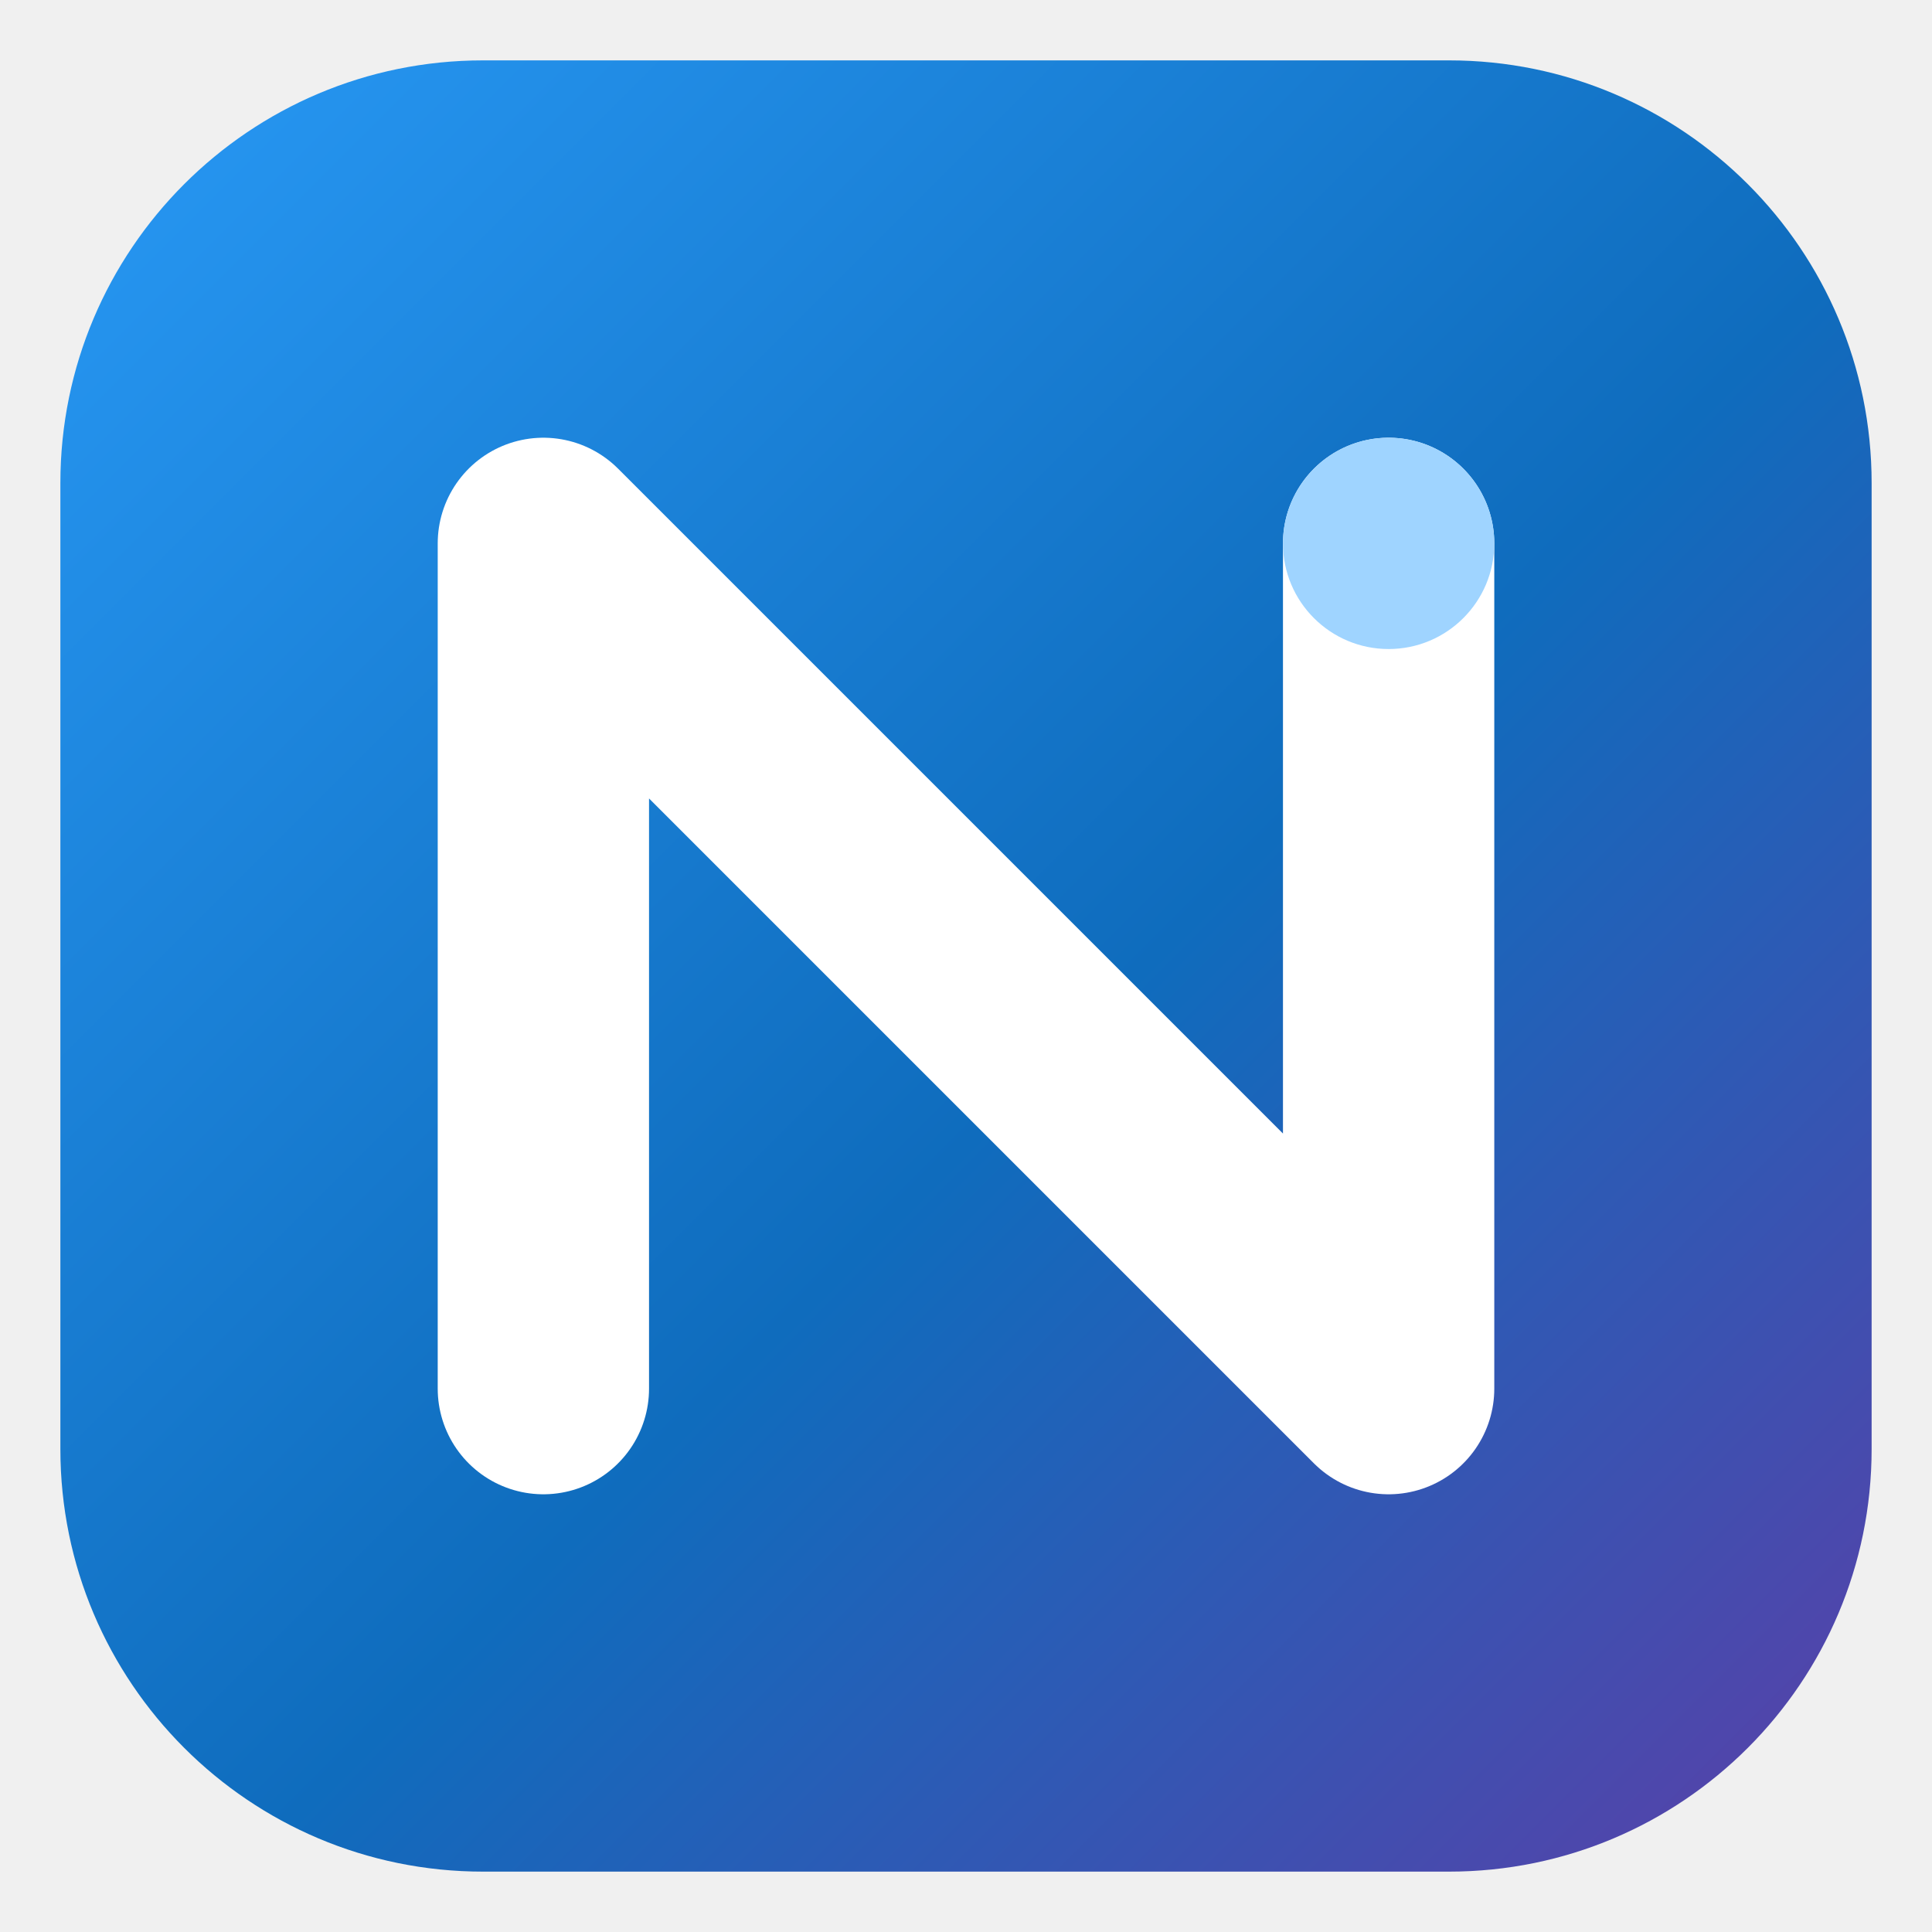
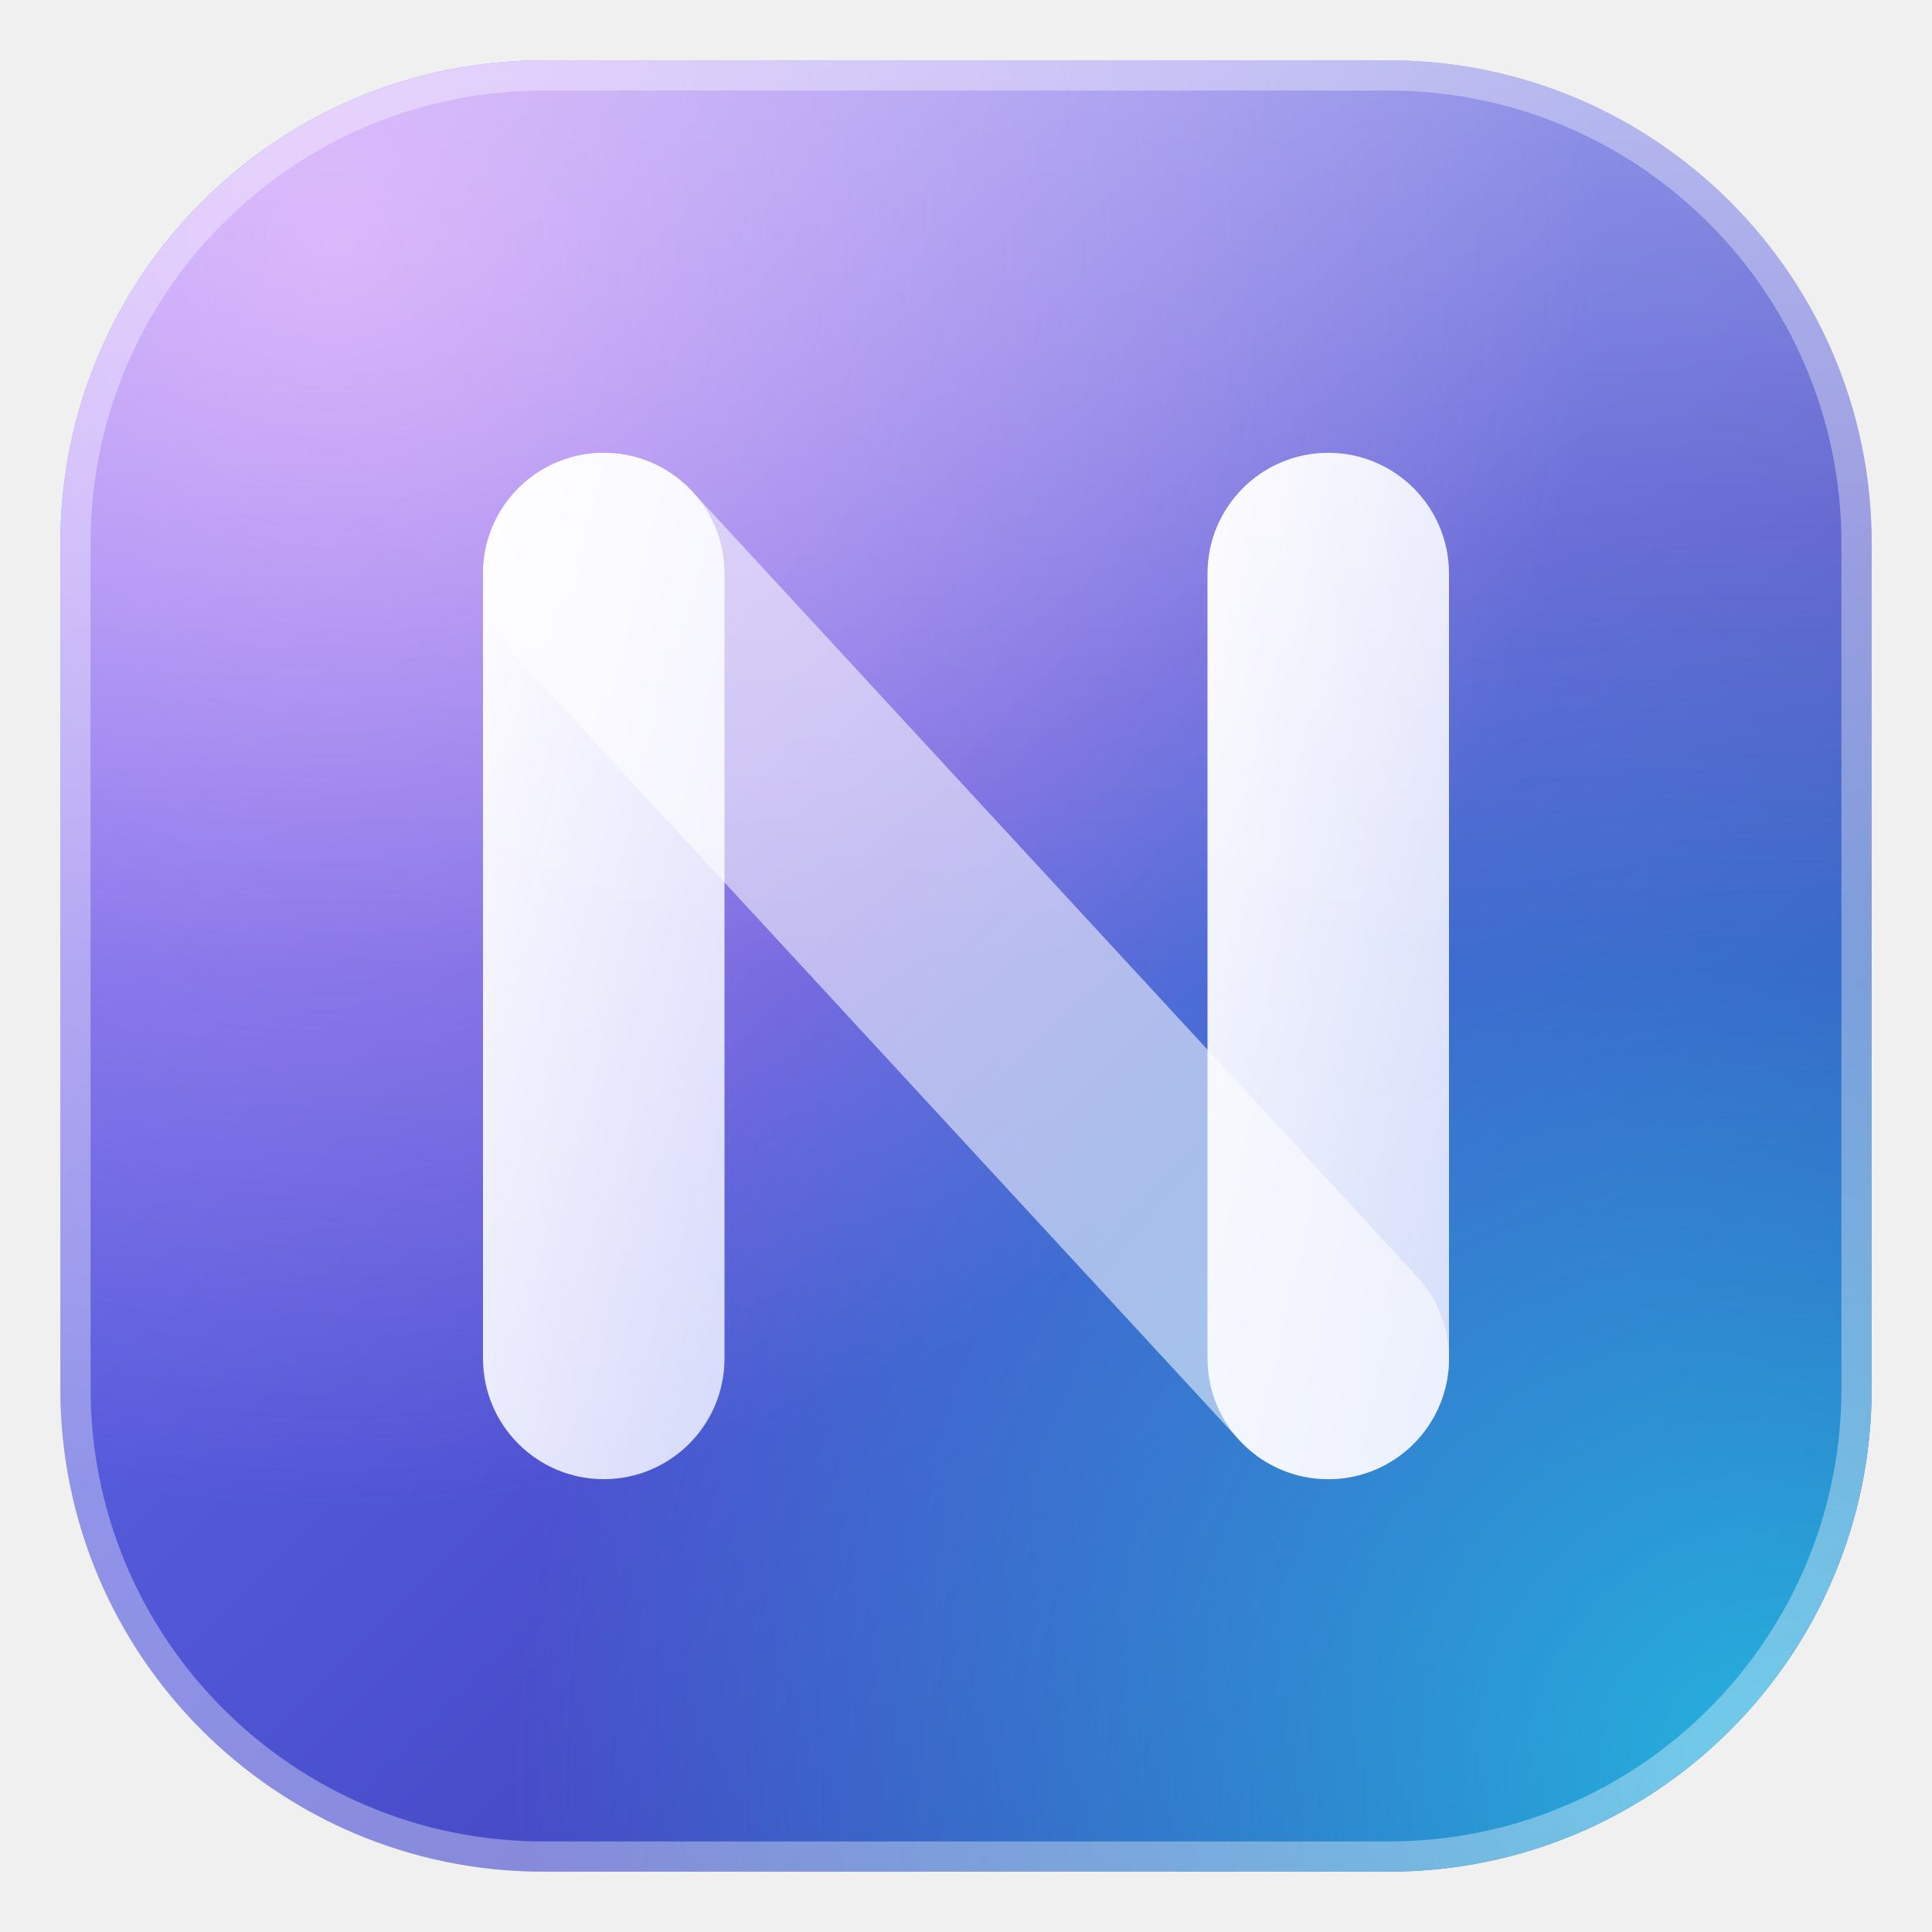
<svg xmlns="http://www.w3.org/2000/svg" viewBox="0 0 64 64">
  <defs>
-     <linearGradient id="g" x1="0" y1="0" x2="1" y2="1">
-       <stop offset="0" stop-color="#2899f5" />
-       <stop offset="0.55" stop-color="#0f6cbd" />
-       <stop offset="1" stop-color="#5b3fa8" />
+     <linearGradient id="bg" x1="0" y1="0" x2="1" y2="1">
+       <stop offset="0" stop-color="#6d72f6" />
+       <stop offset="0.5" stop-color="#4f54d4" />
+       <stop offset="1" stop-color="#2f2f9e" />
+     </linearGradient>
+     <radialGradient id="glow1" cx="0.15" cy="0.1" r="0.7">
+       <stop offset="0" stop-color="#f0abfc" stop-opacity="0.75" />
+       <stop offset="1" stop-color="#f0abfc" stop-opacity="0" />
+     </radialGradient>
+     <radialGradient id="glow2" cx="0.95" cy="0.95" r="0.7">
+       <stop offset="0" stop-color="#22d3ee" stop-opacity="0.8" />
+       <stop offset="1" stop-color="#22d3ee" stop-opacity="0" />
+     </radialGradient>
+     <linearGradient id="shine" x1="0" y1="0" x2="0" y2="1">
+       <stop offset="0" stop-color="#fff" stop-opacity="0.35" />
+       <stop offset="0.5" stop-color="#fff" stop-opacity="0" />
+     </linearGradient>
+     <linearGradient id="glass" x1="0" y1="0" x2="1" y2="1">
+       <stop offset="0" stop-color="#fff" stop-opacity="0.98" />
+       <stop offset="1" stop-color="#e6e8ff" stop-opacity="0.9" />
    </linearGradient>
  </defs>
-   <rect x="2" y="2" width="60" height="60" rx="14" fill="url(#g)" />
-   <path d="M18 46V18l28 28V18" fill="none" stroke="#fff" stroke-width="7" stroke-linecap="round" stroke-linejoin="round" />
-   <circle cx="46" cy="18" r="3.5" fill="#9fd4ff" />
+   <rect x="2" y="2" width="60" height="60" rx="16" fill="url(#bg)" />
+   <rect x="2" y="2" width="60" height="60" rx="16" fill="url(#glow1)" />
+   <rect x="2" y="2" width="60" height="60" rx="16" fill="url(#glow2)" />
+   <rect x="16" y="15" width="8" height="34" rx="4" fill="url(#glass)" />
+   <rect x="40" y="15" width="8" height="34" rx="4" fill="url(#glass)" />
+   <path d="M20 19l24 26" stroke="#fff" stroke-opacity="0.55" stroke-width="8" stroke-linecap="round" />
+   <rect x="2" y="2" width="60" height="60" rx="16" fill="url(#shine)" />
+   <rect x="2.5" y="2.5" width="59" height="59" rx="15.5" fill="none" stroke="#fff" stroke-opacity="0.35" />
</svg>
